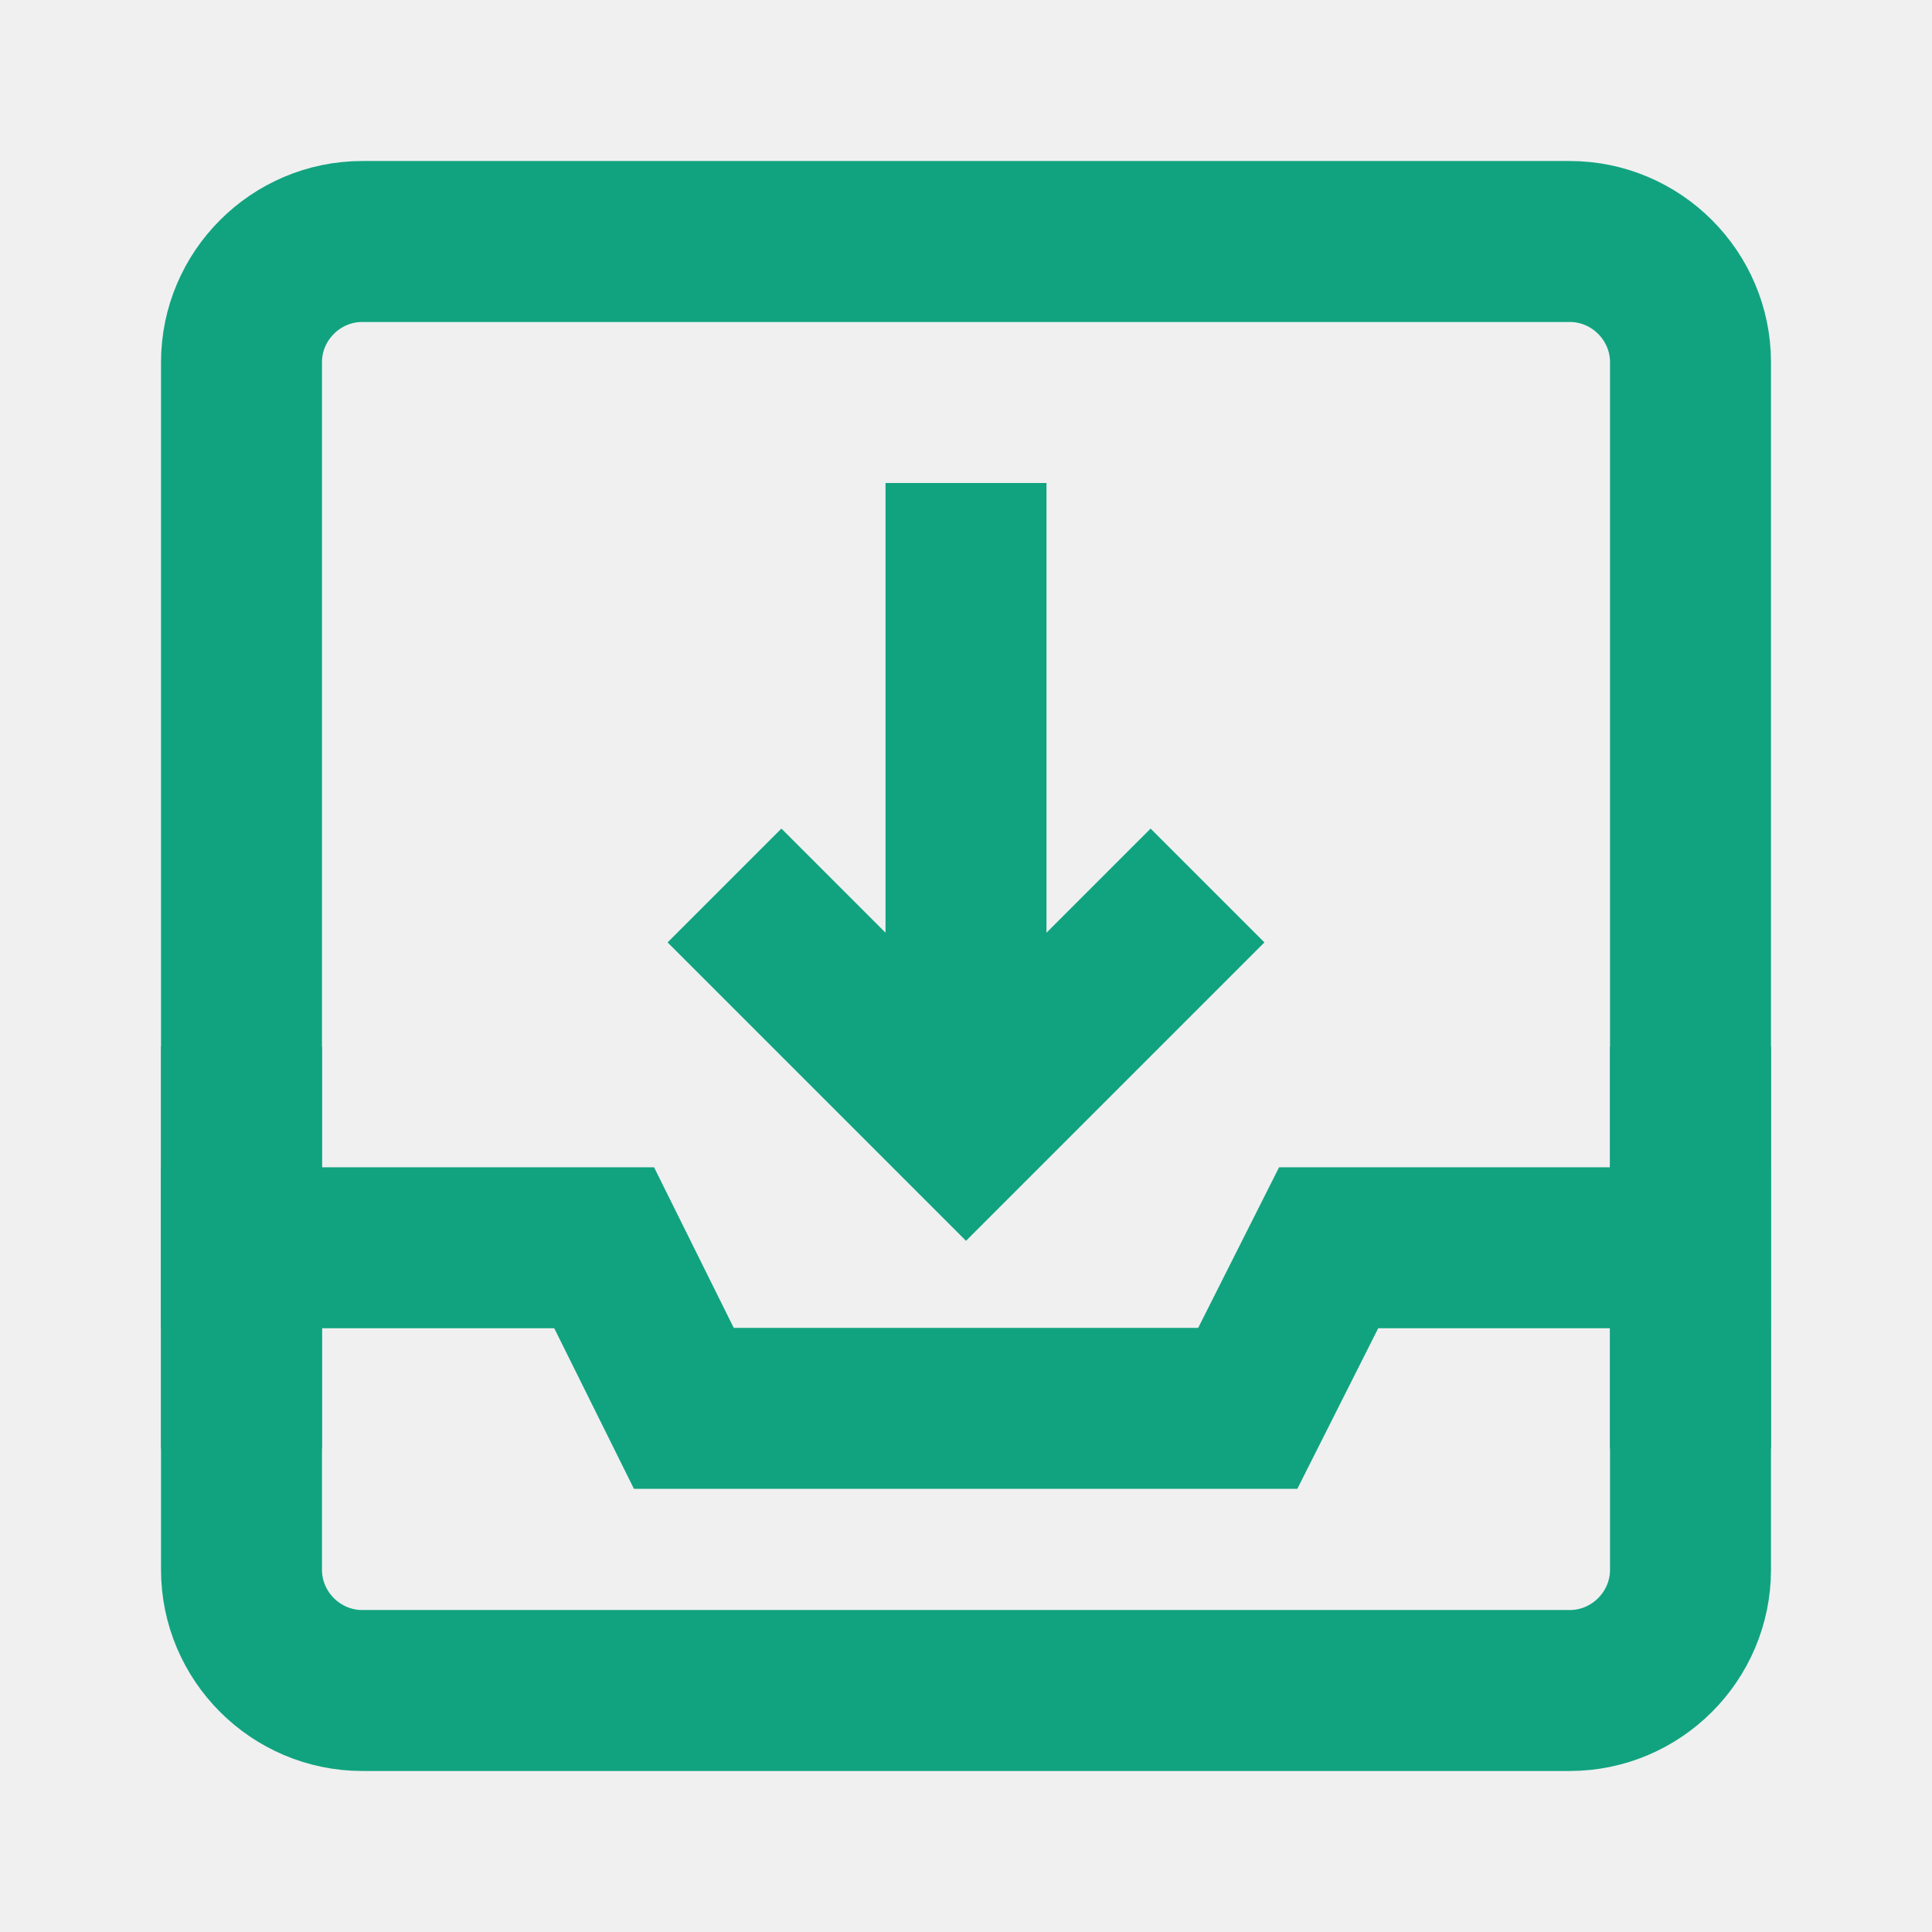
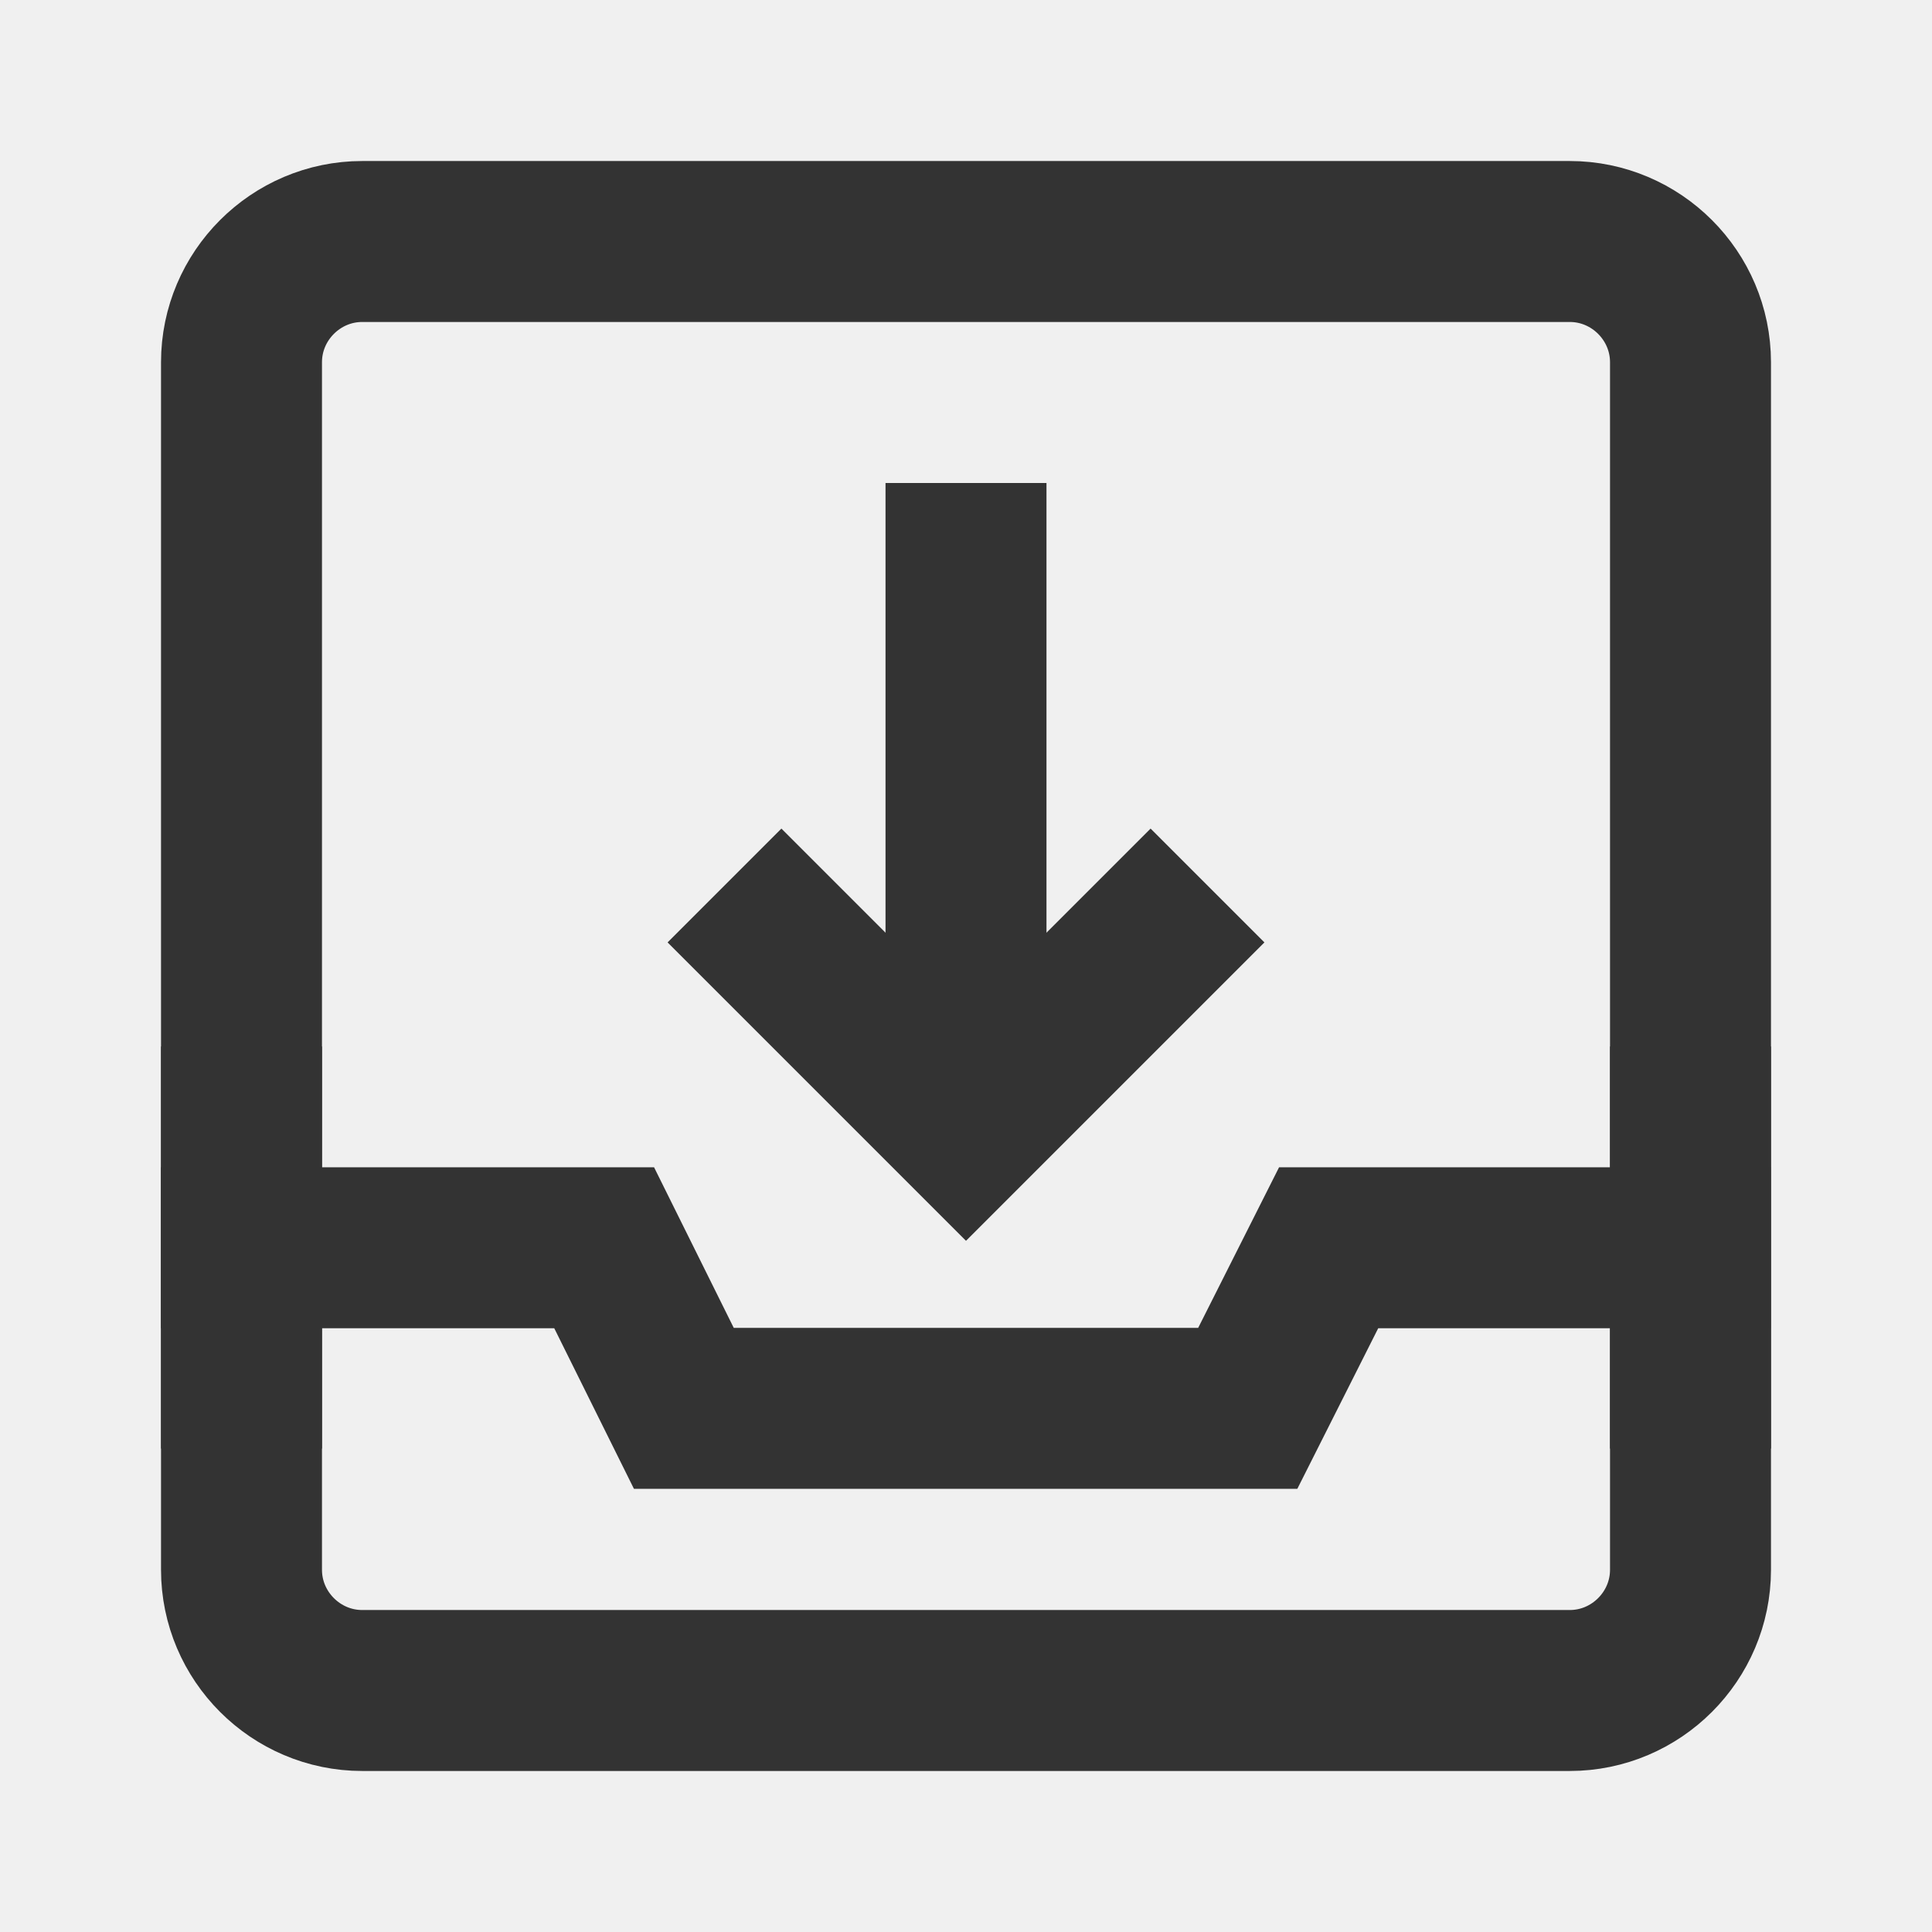
<svg xmlns="http://www.w3.org/2000/svg" xmlns:xlink="http://www.w3.org/1999/xlink" width="16" height="16" fill="none" viewBox="0 0 16 16">
  <defs>
    <rect id="path_0" width="16" height="16" x="0" y="0" />
  </defs>
  <g opacity="1" transform="translate(0 0) rotate(0 8 8)">
    <mask id="bg-mask-0" fill="#fff">
      <use xlink:href="#path_0" />
    </mask>
    <g mask="url(#bg-mask-0)">
-       <path id="路径 1" style="stroke:#11A380;stroke-width:1.333;stroke-opacity:1;stroke-dasharray:0 0" d="M1,12L11,12C11.55,12 12,11.55 12,11L12,1C12,0.45 11.55,0 11,0L1,0C0.45,0 0,0.45 0,1L0,11C0,11.55 0.45,12 1,12Z" transform="translate(2 2) rotate(0 6 6)" />
-       <path id="路径 2" style="stroke:#11A380;stroke-width:1.333;stroke-opacity:1;stroke-dasharray:0 0" d="M0,0L3.67,0L4.33,1.33L9,1.33L9.67,0L13.33,0" transform="translate(1.333333 10.33333) rotate(0 6.666667 0.6666667)" />
-       <path id="路径 3" style="stroke:#11A380;stroke-width:1.333;stroke-opacity:1;stroke-dasharray:0 0" d="M0,3.33L0,0" transform="translate(14 8.666667) rotate(0 0 1.666667)" />
-       <path id="路径 4" style="stroke:#11A380;stroke-width:1.333;stroke-opacity:1;stroke-dasharray:0 0" d="M0,0L2,2L4,0" transform="translate(6 7.333333) rotate(0 2 1)" />
-       <path id="路径 5" style="stroke:#11A380;stroke-width:1.333;stroke-opacity:1;stroke-dasharray:0 0" d="M0,5.33L0,0" transform="translate(8 4) rotate(0 0 2.666667)" />
-       <path id="路径 6" style="stroke:#11A380;stroke-width:1.333;stroke-opacity:1;stroke-dasharray:0 0" d="M0,3.33L0,0" transform="translate(2 8.666667) rotate(0 0 1.666667)" />
+       <path id="路径 1" style="stroke:#333;stroke-width:1.333;stroke-opacity:1;stroke-dasharray:0 0" d="M1,12L11,12C11.55,12 12,11.55 12,11L12,1C12,0.45 11.55,0 11,0L1,0C0.45,0 0,0.45 0,1L0,11C0,11.55 0.45,12 1,12Z" transform="translate(2 2) rotate(0 6 6)" />
+       <path id="路径 2" style="stroke:#333;stroke-width:1.333;stroke-opacity:1;stroke-dasharray:0 0" d="M0,0L3.67,0L4.33,1.33L9,1.33L9.67,0L13.33,0" transform="translate(1.333333 10.33333) rotate(0 6.666667 0.6666667)" />
+       <path id="路径 3" style="stroke:#333;stroke-width:1.333;stroke-opacity:1;stroke-dasharray:0 0" d="M0,3.33L0,0" transform="translate(14 8.666667) rotate(0 0 1.666667)" />
+       <path id="路径 4" style="stroke:#333;stroke-width:1.333;stroke-opacity:1;stroke-dasharray:0 0" d="M0,0L2,2L4,0" transform="translate(6 7.333333) rotate(0 2 1)" />
+       <path id="路径 5" style="stroke:#333;stroke-width:1.333;stroke-opacity:1;stroke-dasharray:0 0" d="M0,5.33L0,0" transform="translate(8 4) rotate(0 0 2.666667)" />
+       <path id="路径 6" style="stroke:#333;stroke-width:1.333;stroke-opacity:1;stroke-dasharray:0 0" d="M0,3.33L0,0" transform="translate(2 8.666667) rotate(0 0 1.666667)" />
    </g>
  </g>
</svg>
